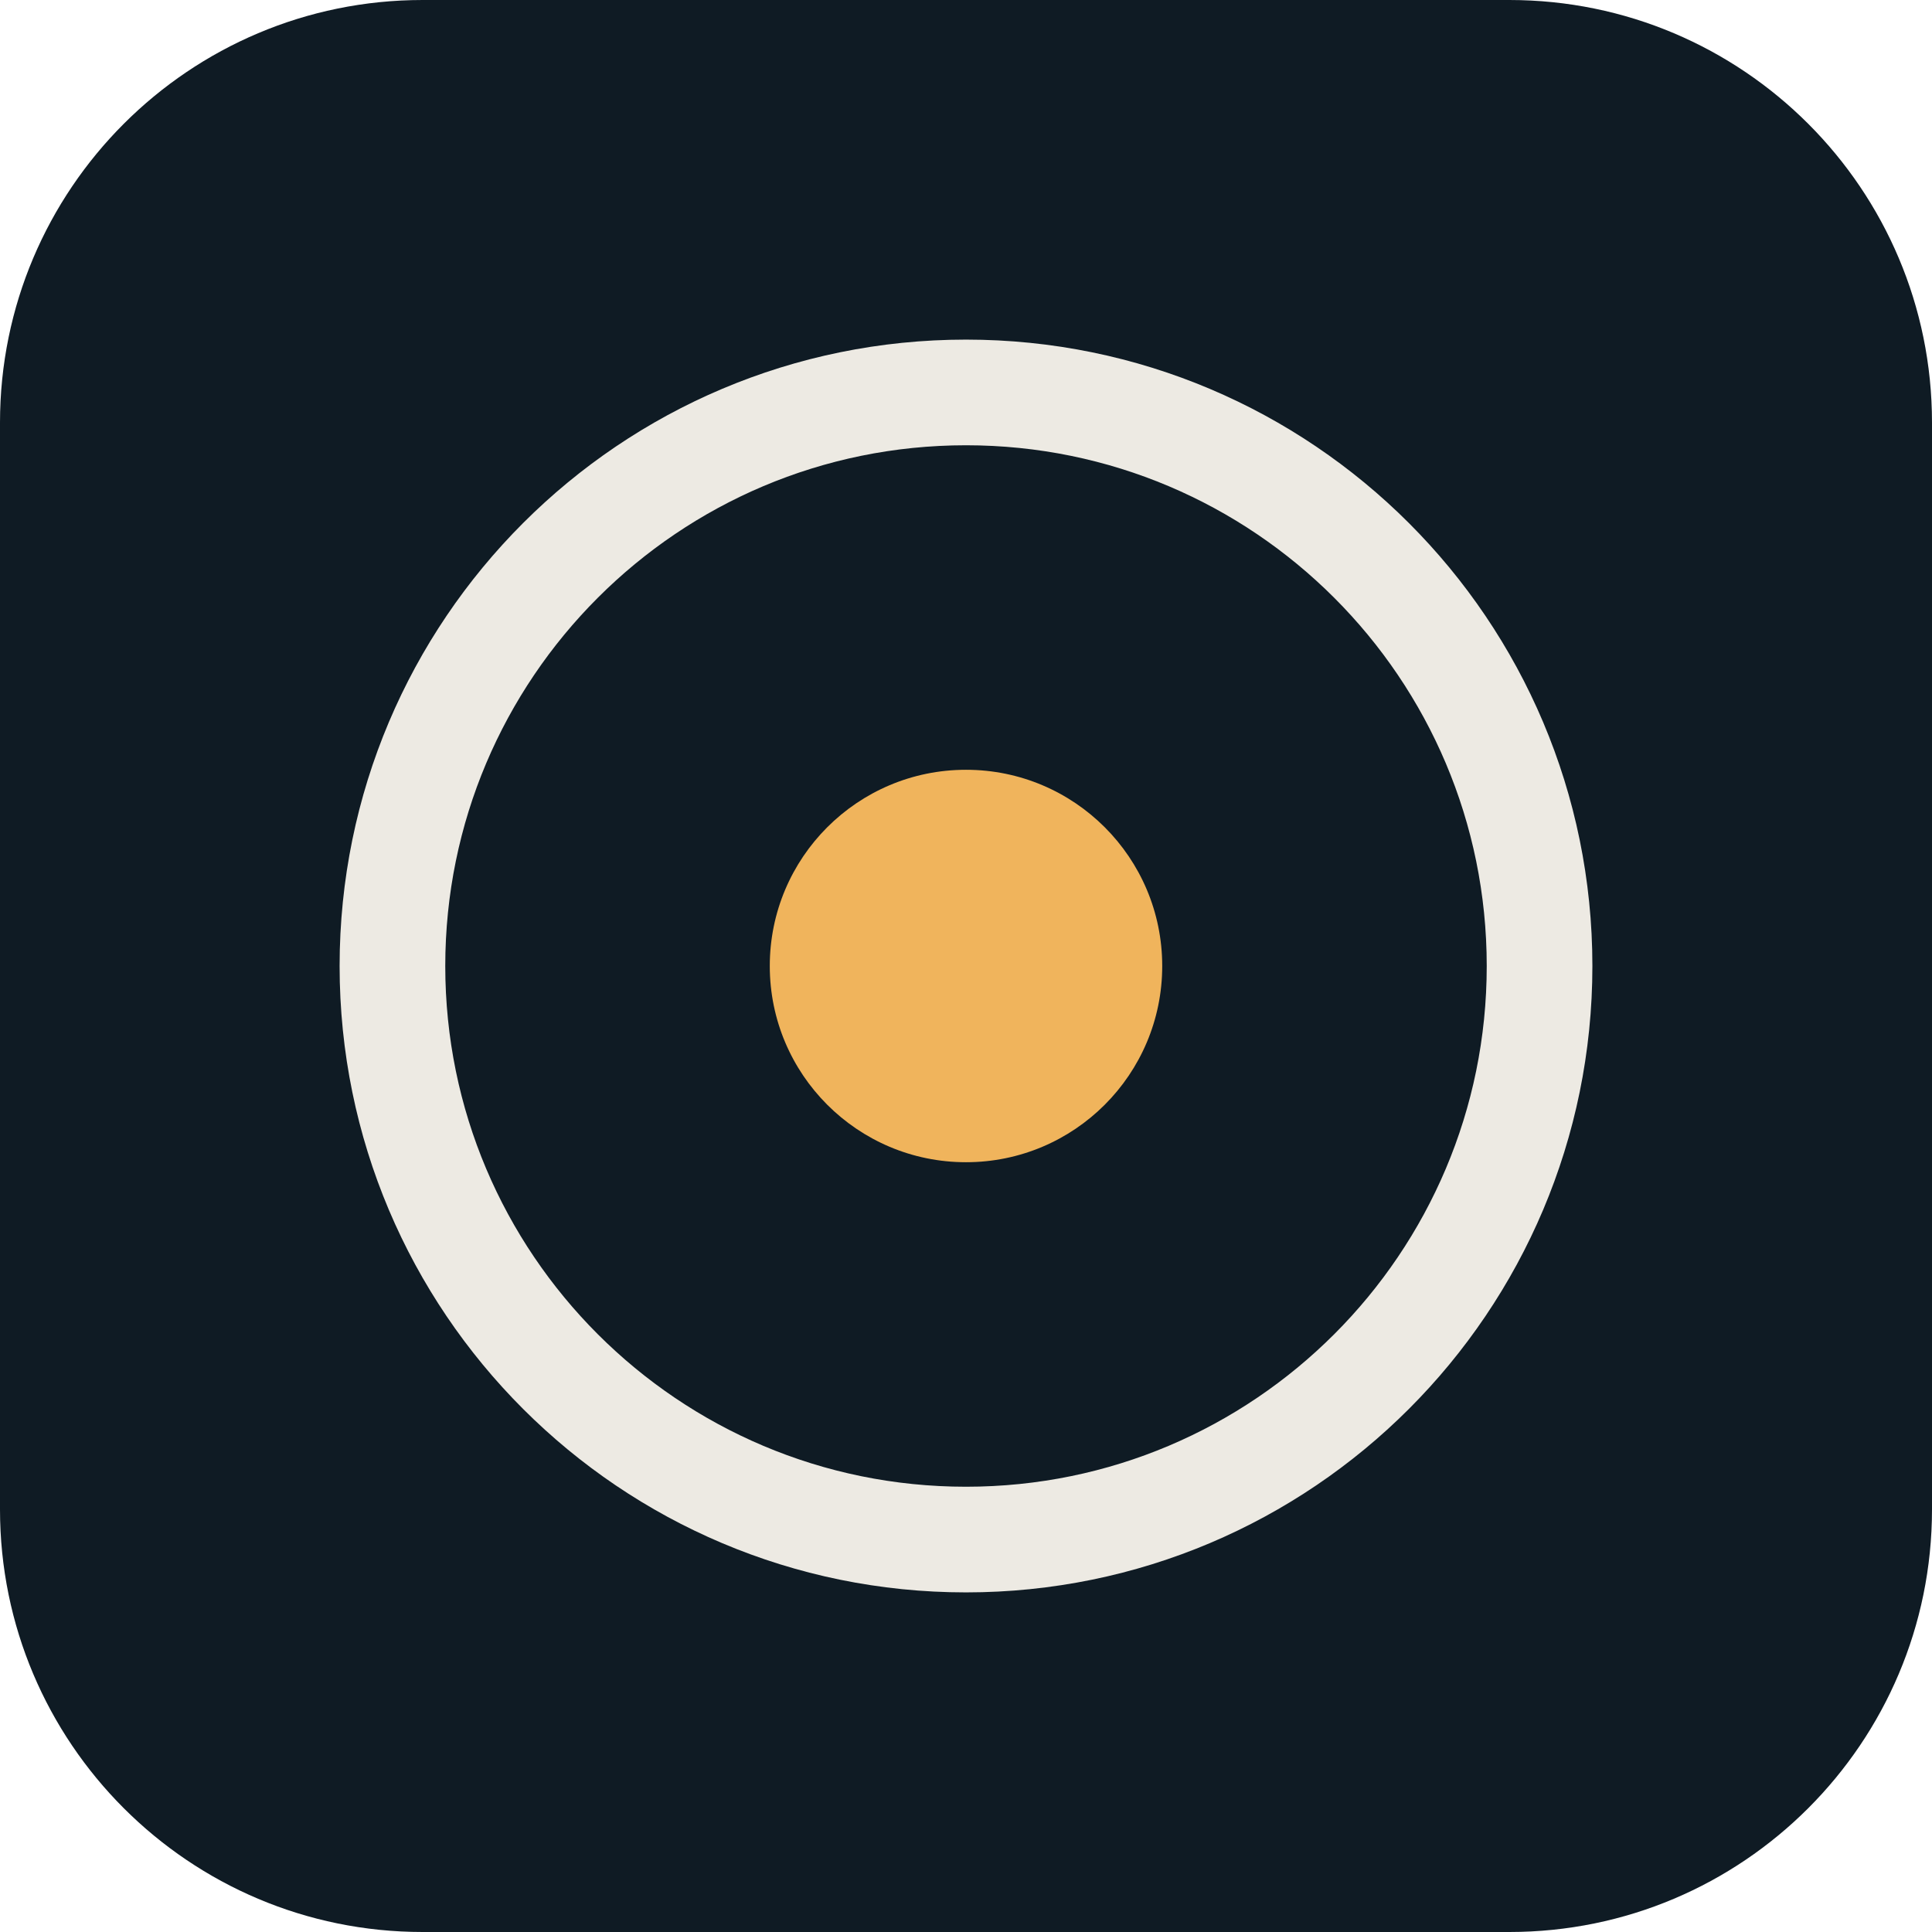
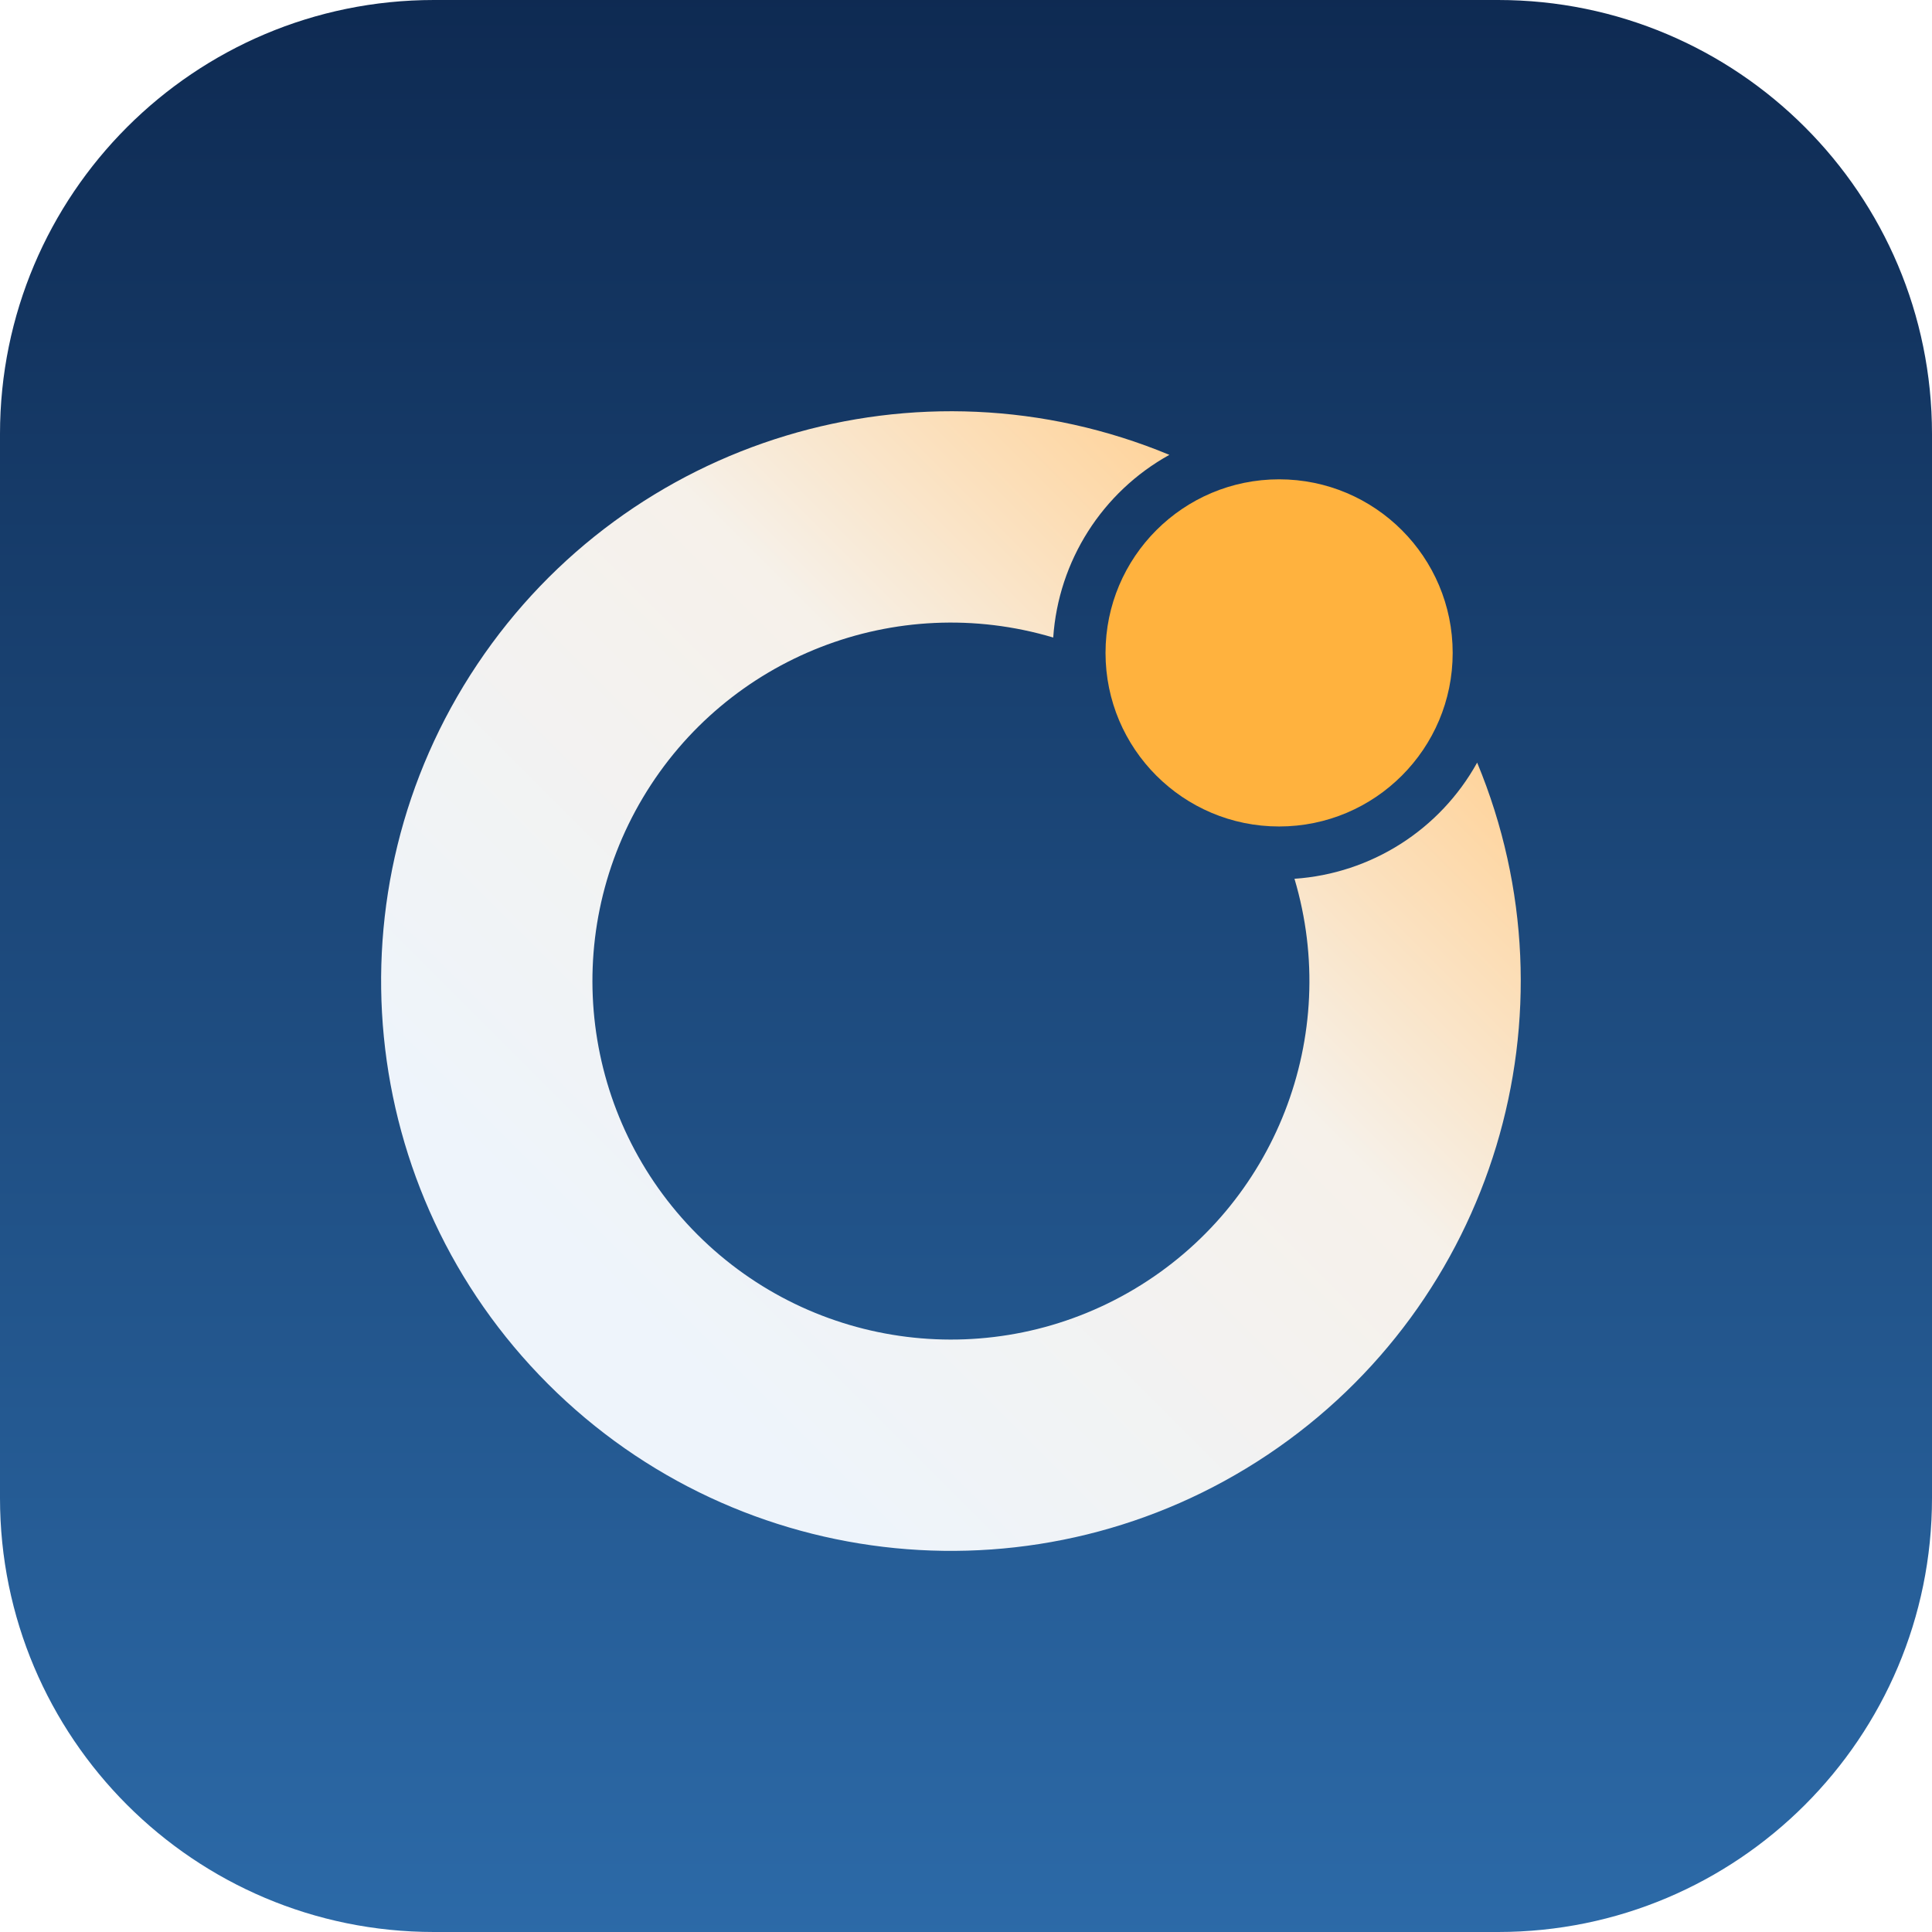
- <svg xmlns="http://www.w3.org/2000/svg" viewBox="0 0 64 64">
-   <rect width="64" height="64" rx="14" fill="#0F1B24" />
-   <circle cx="32" cy="32" r="19" fill="none" stroke="#EDEAE3" stroke-width="3.5" />
-   <circle cx="32" cy="32" r="6.5" fill="#F0B45C" />
+ <svg xmlns="http://www.w3.org/2000/svg" viewBox="0 0 1024 1024">
+   <defs>
+     <linearGradient id="tile" x1="0" y1="0" x2="0" y2="1">
+       <stop offset="0" stop-color="#0E2A52" />
+       <stop offset="1" stop-color="#2C6AA8" />
+     </linearGradient>
+     <linearGradient id="ring" gradientUnits="userSpaceOnUse" x1="706" y1="318" x2="330" y2="694">
+       <stop offset="0" stop-color="#FFD39A" />
+       <stop offset="0.38" stop-color="#F6F1EA" />
+       <stop offset="1" stop-color="#EEF4FB" />
+     </linearGradient>
+   </defs>
+   <rect width="1024" height="1024" rx="230" fill="url(#tile)" />
+   <path d="M782.92 404.20A302.0 302.0 0 1 1 619.80 241.08A120 120 0 0 0 558.23 337.90A190.0 190.0 0 1 0 686.10 465.77A120 120 0 0 0 782.92 404.20Z" fill="url(#ring)" />
+   <circle cx="677.95" cy="346.05" r="92" fill="#FFB23E" />
</svg>
